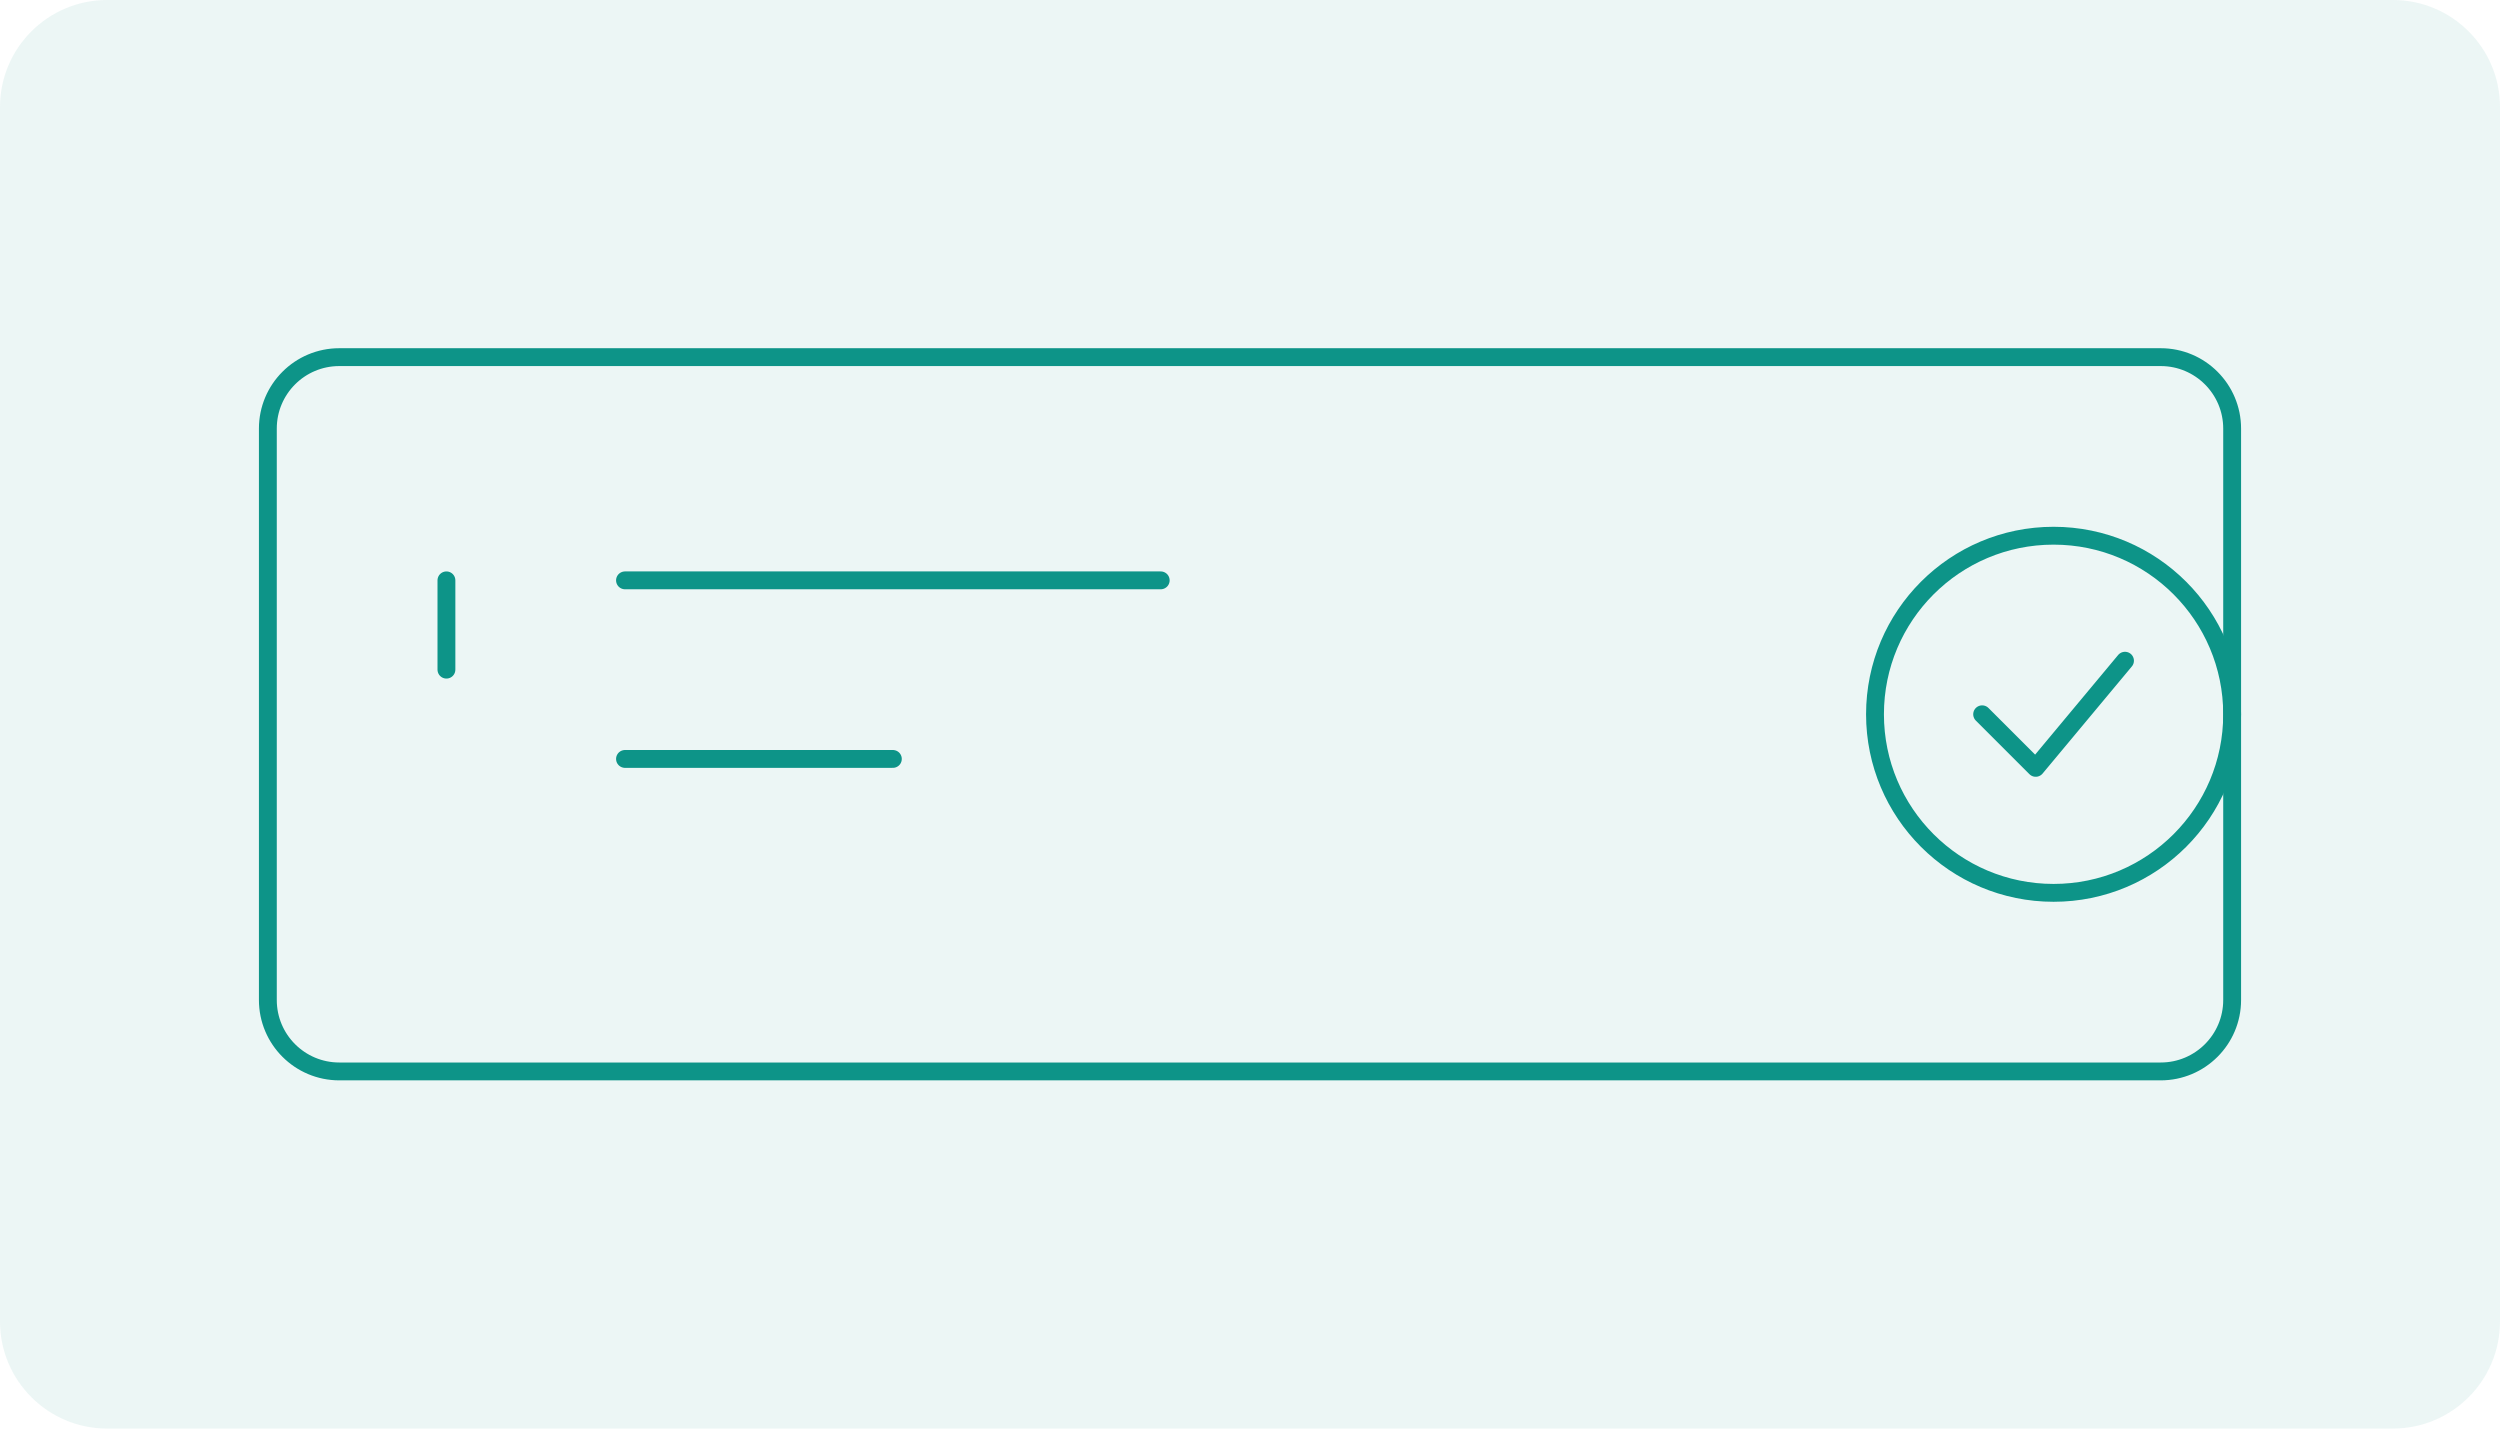
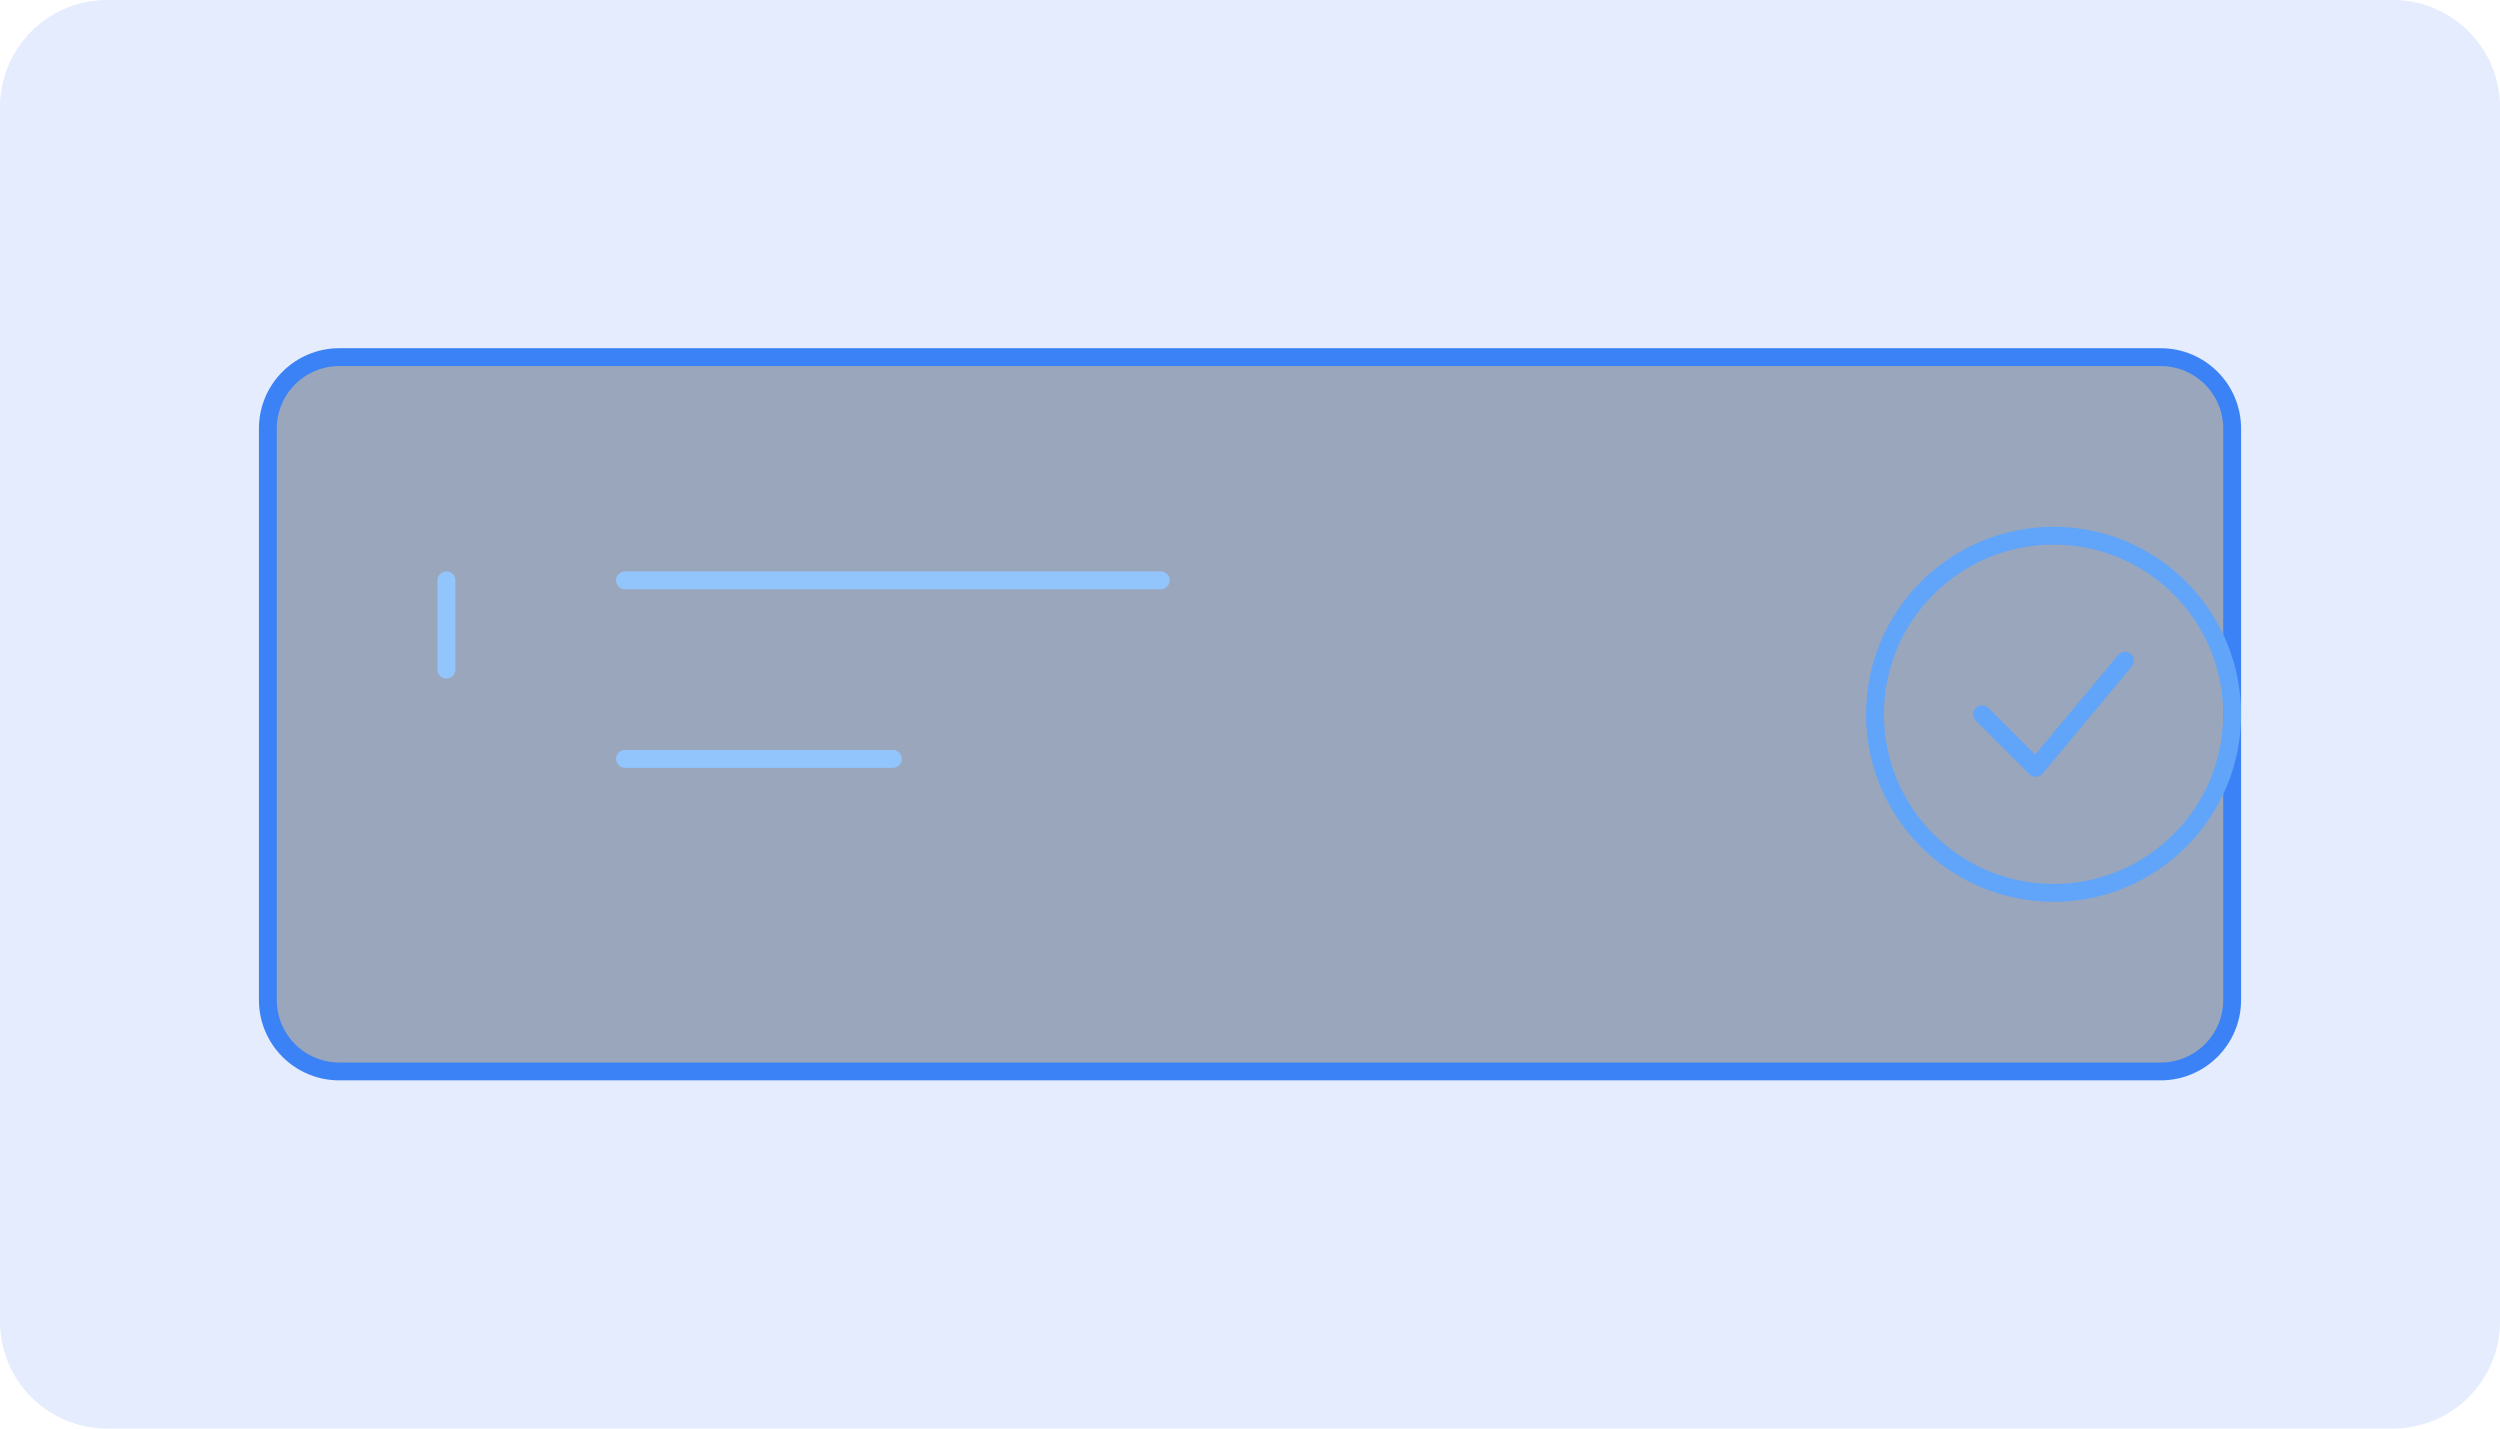
- <svg xmlns="http://www.w3.org/2000/svg" viewBox="0 0 280 160" fill="none">
-   <rect width="280" height="160" rx="12" fill="rgba(13,148,136,0.08)" />
-   <rect x="30" y="40" width="220" height="80" rx="8" stroke="#0d9488" stroke-width="2" fill="none" />
-   <path d="M50 65 L50 75 M70 65 L130 65 M70 85 L100 85" stroke="#0d9488" stroke-width="2" stroke-linecap="round" />
-   <circle cx="230" cy="80" r="20" stroke="#0d9488" stroke-width="2" fill="none" />
-   <path d="M222 80 L228 86 L238 74" stroke="#0d9488" stroke-width="2" stroke-linecap="round" stroke-linejoin="round" />
+ <svg xmlns="http://www.w3.org/2000/svg" viewBox="0 0 280 160" fill="none" aria-hidden="true">
+   <rect width="280" height="160" rx="12" fill="rgba(37, 99, 235, 0.12)" />
+   <rect x="30" y="40" width="220" height="80" rx="8" stroke="#3b82f6" stroke-width="2" fill="rgba(15, 36, 68, 0.35)" />
+   <path d="M50 65 L50 75 M70 65 L130 65 M70 85 L100 85" stroke="#93c5fd" stroke-width="2" stroke-linecap="round" />
+   <circle cx="230" cy="80" r="20" stroke="#60a5fa" stroke-width="2" fill="none" />
+   <path d="M222 80 L228 86 L238 74" stroke="#60a5fa" stroke-width="2" stroke-linecap="round" stroke-linejoin="round" />
</svg>
